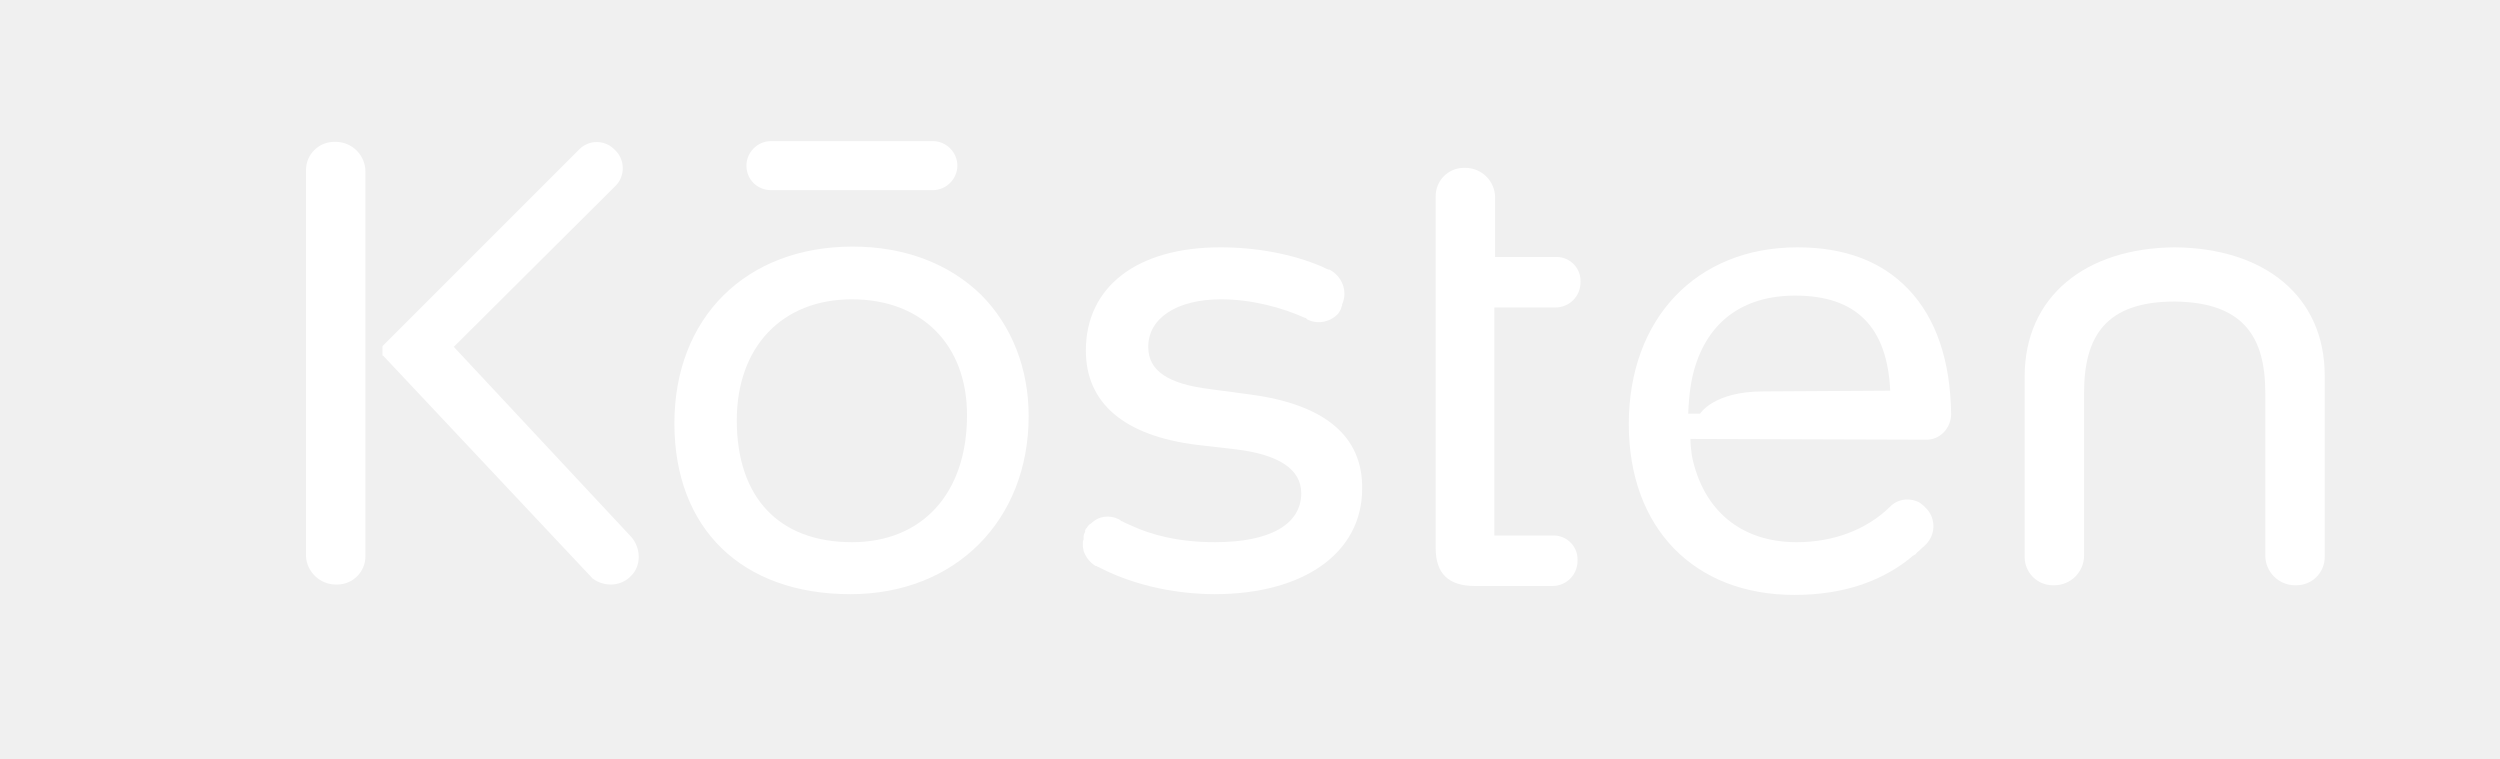
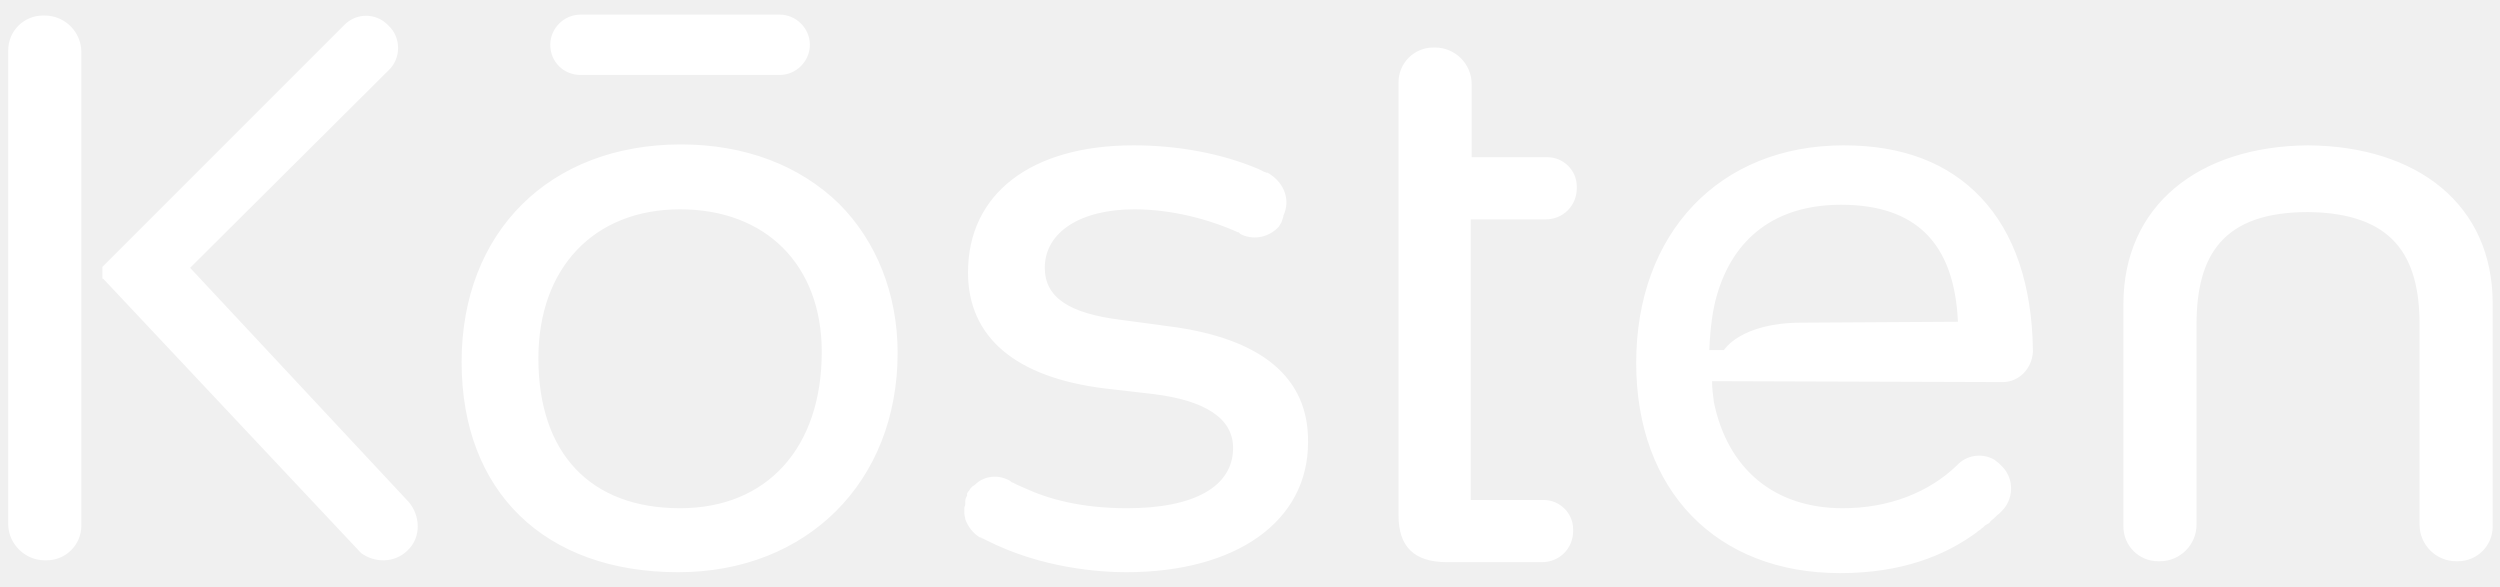
- <svg xmlns="http://www.w3.org/2000/svg" version="1.1" id="Capa_1" x="0px" y="0px" viewBox="0 0 336.6 102.1" style="enable-background:new 0 0 336.6 102.1;" xml:space="preserve">
+ <svg xmlns="http://www.w3.org/2000/svg" version="1.1" id="Capa_1" x="0px" y="0px" viewBox="0 0 273.5 64.2" style="enable-background:new 0 0 273.5 64.2;" xml:space="preserve">
  <style type="text/css">
	.st0{fill:#FFFFFF;}
</style>
-   <path class="st0" d="M179.4,36.5C179.3,36.5,179.3,36.5,179.4,36.5C179.4,36.5,179.4,36.5,179.4,36.5  C179.4,36.5,179.4,36.5,179.4,36.5z M168.2,53.1l-5.2-0.7c-5.8-0.7-8.4-2.5-8.4-5.7c0-3.9,3.9-6.4,9.8-6.4c4.1,0,8.2,1.1,11.3,2.5  c0,0,0,0,0,0c0.1,0,0.1,0,0.2,0.1L176,43l0.2,0.1c1.4,0.6,3,0.2,4-0.9l0.3-0.5l0.1-0.3l0.1-0.3c0,0,0-0.1,0-0.1  c0.8-1.8,0-3.8-1.7-4.7c0,0,0,0,0,0c0,0,0,0,0,0c0,0,0,0,0,0c0,0-0.1,0-0.1,0c-0.1,0-0.2-0.1-0.3-0.1l-0.6-0.3c0,0,0,0,0,0  c-4-1.7-8.8-2.6-13.7-2.6c-11.2,0-18.1,5.3-18.1,13.9c0,7.1,5.2,11.5,15,12.7l5.2,0.6c5.8,0.7,8.8,2.7,8.8,5.9  c0,4.2-4.2,6.6-11.6,6.6c-5,0-8.6-1-11.2-2.2v0l-0.9-0.4c-0.1,0-0.1-0.1-0.2-0.1c-0.1-0.1-0.3-0.1-0.4-0.2l-0.1-0.1l-0.2-0.1  c-1.2-0.6-2.6-0.4-3.5,0.4c-0.1,0.1-0.2,0.2-0.4,0.3l-0.2,0.2l-0.2,0.3c0,0-0.1,0.1-0.1,0.1c0,0.1-0.1,0.1-0.1,0.2c0,0,0,0.1,0,0.1  c0,0,0,0,0,0.1c0,0,0,0,0,0c-0.1,0.2-0.2,0.4-0.2,0.6c0,0.1,0,0.2,0,0.3c0,0.1,0,0.2-0.1,0.4c0,0.2,0,0.3,0,0.5c0,0.1,0,0.1,0,0.2  c0,0.2,0.1,0.4,0.1,0.6c0,0,0,0,0,0c0.3,0.8,0.8,1.5,1.6,2c0,0,0,0,0,0c0,0,0,0,0.1,0c0,0,0.1,0,0.1,0.1c0,0,0.1,0,0.1,0l0.4,0.2  c6.1,3.1,12.5,3.5,15.3,3.5c12.1,0,19.9-5.6,19.9-14.2C183.5,58.7,178.3,54.4,168.2,53.1z M175,42.5C175,42.5,175,42.5,175,42.5  L175,42.5C175,42.5,175,42.5,175,42.5z" />
-   <path class="st0" d="M209.4,41.4c1.9,0,3.4-1.5,3.4-3.4c0,0,0-0.1,0-0.2c0-1.8-1.5-3.2-3.2-3.2h-0.2h-8.1l0-8c0-2.2-1.8-4-4-4  c0,0-0.2,0-0.2,0c-2.1,0-3.8,1.7-3.8,3.8v0.2l0,47.2c0,3.4,1.7,5.1,5.3,5.1H209c1.9,0,3.4-1.5,3.4-3.4c0,0,0-0.1,0-0.2  c0-1.8-1.5-3.2-3.2-3.2H209l-7.8,0V41.4L209.4,41.4z" />
-   <path class="st0" d="M292.8,33.3c-12,0.1-20.2,6.6-20.2,17.4V75c0,2.1,1.7,3.8,3.8,3.8c0,0,0.1,0,0.1,0c0,0,0.1,0,0.1,0  c2.2,0,4-1.8,4-4l0-21.9c0-7.6,2.9-12.3,12.2-12.3c9.3,0.1,12.2,4.8,12.2,12.3l0,21.9c0,2.2,1.8,4,4,4c0,0,0.1,0,0.1,0  c0,0,0.1,0,0.1,0c2.1,0,3.8-1.7,3.8-3.8V50.6C313,39.8,304.8,33.4,292.8,33.3z" />
-   <path class="st0" d="M259.4,59.2c1.8,0,3.2-1.5,3.3-3.3c0,0,0-0.2,0-0.2c-0.1-7.1-2-12.8-5.7-16.7c-3.6-3.8-8.6-5.7-15-5.7  c-13.6,0-22.7,9.6-22.7,23.8c0,14,8.8,23,22.3,23c6.7,0,11.5-1.9,15-4.5l0,0c0,0,0.1-0.1,0.1-0.1c0.2-0.1,0.3-0.2,0.4-0.3  c0.2-0.1,0.3-0.3,0.5-0.4c0.1,0,0.1-0.1,0.2-0.1c0.1-0.1,0.2-0.1,0.2-0.2l0.2-0.2c0.3-0.2,0.5-0.5,0.8-0.7l0.1-0.1c0,0,0,0,0.1-0.1  c1.4-1.3,1.5-3.5,0.2-4.9c0,0-0.1-0.1-0.1-0.1c-0.1-0.1-0.2-0.2-0.3-0.3l-0.5-0.4c-1.2-0.7-2.8-0.6-3.9,0.4l-0.1,0.1l-0.1,0.1l0,0  c-3.1,3-7.5,4.7-12.5,4.7c-7.5,0-12.6-4.3-14.1-11.6c-0.1-0.8-0.2-1.5-0.2-2.3L259.4,59.2z M237.4,52.7c-6.7,0-8.5,3-8.5,3h-1.6  c0.1-2.6,0.4-4.5,0.8-5.9c1.8-6.4,6.5-10,13.6-10c8.2,0,12.4,4.2,12.8,12.8L237.4,52.7z" />
-   <g>
-     <path class="st0" d="M49.2,23.1c0-2.2-1.8-4-4-4c0,0-0.2,0-0.2,0c-2.1,0-3.8,1.7-3.8,3.8v52h0c0.1,2.1,1.9,3.8,4,3.8   c0,0,0.2,0,0.2,0c2.1,0,3.8-1.7,3.8-3.8h0L49.2,23.1z" />
-     <path class="st0" d="M85,72.3L61.1,46.7l21.7-21.6c1.4-1.3,1.4-3.6,0-4.9c0,0-0.1-0.1-0.1-0.1c-1.3-1.3-3.4-1.3-4.7,0L51.6,46.5   c0,0-0.1,0.1-0.1,0.1v1.2c0,0.1,0,0.1,0.1,0.1l28.2,30c1.5,1.1,3.6,1.1,5-0.2c0,0,0.1-0.1,0.1-0.1C86.4,76.2,86.3,73.8,85,72.3z" />
-   </g>
-   <path class="st0" d="M103.8,25.6h21.8c1.8,0,3.3-1.5,3.3-3.3v0c0-1.8-1.5-3.3-3.3-3.3h-21.8c-1.8,0-3.3,1.5-3.3,3.3v0  C100.5,24.2,102,25.6,103.8,25.6z M132.1,39.7c-4.3-4.2-10.3-6.5-17.3-6.5c-14.4,0-24,9.6-24,23.8c0,14.2,9.1,23,23.7,23  c14.1,0,24-9.9,24-24C138.5,49.6,136.2,43.8,132.1,39.7z M114.7,73c-9.8,0-15.5-6-15.5-16.4c0-9.9,6.1-16.3,15.5-16.3  c9.4,0,15.5,6.1,15.5,15.6C130.2,66.4,124.2,73,114.7,73z" />
+   <path class="st0" d="M139.1,19.1C139,19.1,139,19.1,139.1,19.1 M127.9,35.7l-5.2-0.7c-5.8-0.7-8.4-2.5-8.4-5.7  c0-3.9,3.9-6.4,9.8-6.4c4.1,0,8.2,1.1,11.3,2.5c0.1,0,0.1,0,0.2,0.1l0.1,0.1l0.2,0.1c1.4,0.6,3,0.2,4-0.9l0.3-0.5l0.1-0.3l0.1-0.3  v-0.1c0.8-1.7,0.1-3.5-1.4-4.5c-0.1-0.1-0.2-0.1-0.3-0.2h-0.1c-0.1,0-0.2-0.1-0.3-0.1l-0.6-0.3c-4-1.7-8.8-2.6-13.7-2.6  c-11.2,0-18.1,5.3-18.1,13.9c0,7.1,5.2,11.5,15,12.7l5.2,0.6c5.8,0.7,8.8,2.7,8.8,5.9c0,4.2-4.2,6.6-11.6,6.6c-5,0-8.6-1-11.2-2.2  l-0.9-0.4c-0.1,0-0.1-0.1-0.2-0.1c-0.1-0.1-0.3-0.1-0.4-0.2l-0.1-0.1l-0.2-0.1c-1.2-0.6-2.6-0.4-3.5,0.4c-0.1,0.1-0.2,0.2-0.4,0.3  l-0.2,0.2l-0.2,0.3l-0.1,0.1c0,0.1-0.1,0.1-0.1,0.2v0.1c0,0,0,0,0,0.1c-0.1,0.2-0.2,0.4-0.2,0.6v0.3c0,0.1,0,0.2-0.1,0.4V56  c0,0.1,0,0.1,0,0.2c0,0.2,0.1,0.4,0.1,0.6c0.3,0.8,0.8,1.5,1.6,2c0,0,0,0,0.1,0c0,0,0.1,0,0.1,0.1h0.1l0.4,0.2  c6.1,3.1,12.5,3.5,15.3,3.5c12.1,0,19.9-5.6,19.9-14.2C143.2,41.3,138,37,127.9,35.7z M169.1,24c1.9,0,3.4-1.5,3.4-3.4  c0,0,0-0.1,0-0.2c0-1.8-1.5-3.2-3.2-3.2H161v-8c0-2.2-1.8-4-4-4h-0.2c-2.1,0-3.8,1.7-3.8,3.8v47.4c0,3.4,1.7,5.1,5.3,5.1h10.4  c1.9,0,3.4-1.5,3.4-3.4c0,0,0-0.1,0-0.2c0-1.8-1.5-3.2-3.2-3.2h-8V24H169.1z M252.5,15.9c-12,0.1-20.2,6.6-20.2,17.4v24.3  c0,2.1,1.7,3.8,3.8,3.8h0.2c2.2,0,4-1.8,4-4V35.5c0-7.6,2.9-12.3,12.2-12.3c9.3,0.1,12.2,4.8,12.2,12.3v21.9c0,2.2,1.8,4,4,4h0.2  c2.1,0,3.8-1.7,3.8-3.8V33.2C272.7,22.4,264.5,16,252.5,15.9z M216.7,21.6c-3.6-3.8-8.6-5.7-15-5.7c-13.6,0-22.7,9.6-22.7,23.8  c0,14,8.8,23,22.3,23c6.7,0,11.5-1.9,15-4.5l0.1-0.1c0.2-0.1,0.3-0.2,0.4-0.3c0.2-0.1,0.3-0.3,0.5-0.4c0.1,0,0.1-0.1,0.2-0.1  c0.1-0.1,0.2-0.1,0.2-0.2l0.2-0.2c0.3-0.2,0.5-0.5,0.8-0.7l0.1-0.1c0,0,0,0,0.1-0.1c1.4-1.3,1.5-3.5,0.2-4.9l-0.4-0.4l-0.5-0.4  c-1.2-0.7-2.8-0.6-3.9,0.4l-0.1,0.1l-0.1,0.1c-3.1,3-7.5,4.7-12.5,4.7c-7.5,0-12.6-4.3-14.1-11.6c-0.1-0.8-0.2-1.5-0.2-2.3l31.8,0.1  c1.8,0,3.2-1.5,3.3-3.3v-0.2C222.3,31.2,220.4,25.5,216.7,21.6z M197.1,35.3c-6.7,0-8.5,3-8.5,3H187c0.1-2.6,0.4-4.5,0.8-5.9  c1.8-6.4,6.5-10,13.6-10c8.2,0,12.4,4.2,12.8,12.8L197.1,35.3z M4.9,1.7H4.7c-2.1,0-3.8,1.7-3.8,3.8v52c0.1,2.1,1.9,3.8,4,3.8h0.2  c2.1,0,3.8-1.7,3.8-3.8V5.7C8.9,3.5,7.1,1.7,4.9,1.7z M44.7,54.9L20.8,29.3L42.5,7.7c1.4-1.3,1.4-3.6,0-4.9l-0.1-0.1  c-1.3-1.3-3.4-1.3-4.7,0L11.2,29.2v1.2c0,0.1,0,0.1,0.1,0.1l28.2,30c1.5,1.1,3.6,1.1,5-0.2l0.1-0.1C46.1,58.8,46,56.4,44.7,54.9z   M91.8,22.3c-4.3-4.2-10.3-6.5-17.3-6.5c-14.4,0-24,9.6-24,23.8c0,14.2,9.1,23,23.7,23c14.1,0,24-9.9,24-24  C98.2,32.2,95.9,26.4,91.8,22.3z M74.4,55.6c-9.8,0-15.5-6-15.5-16.4c0-9.9,6.1-16.3,15.5-16.3c9.4,0,15.5,6.1,15.5,15.6  C89.9,49,83.9,55.6,74.4,55.6z M85.3,1.6H63.5c-1.8,0-3.3,1.5-3.3,3.3c0,1.9,1.5,3.3,3.3,3.3h21.8c1.8,0,3.3-1.5,3.3-3.3  S87.1,1.6,85.3,1.6z" />
</svg>
